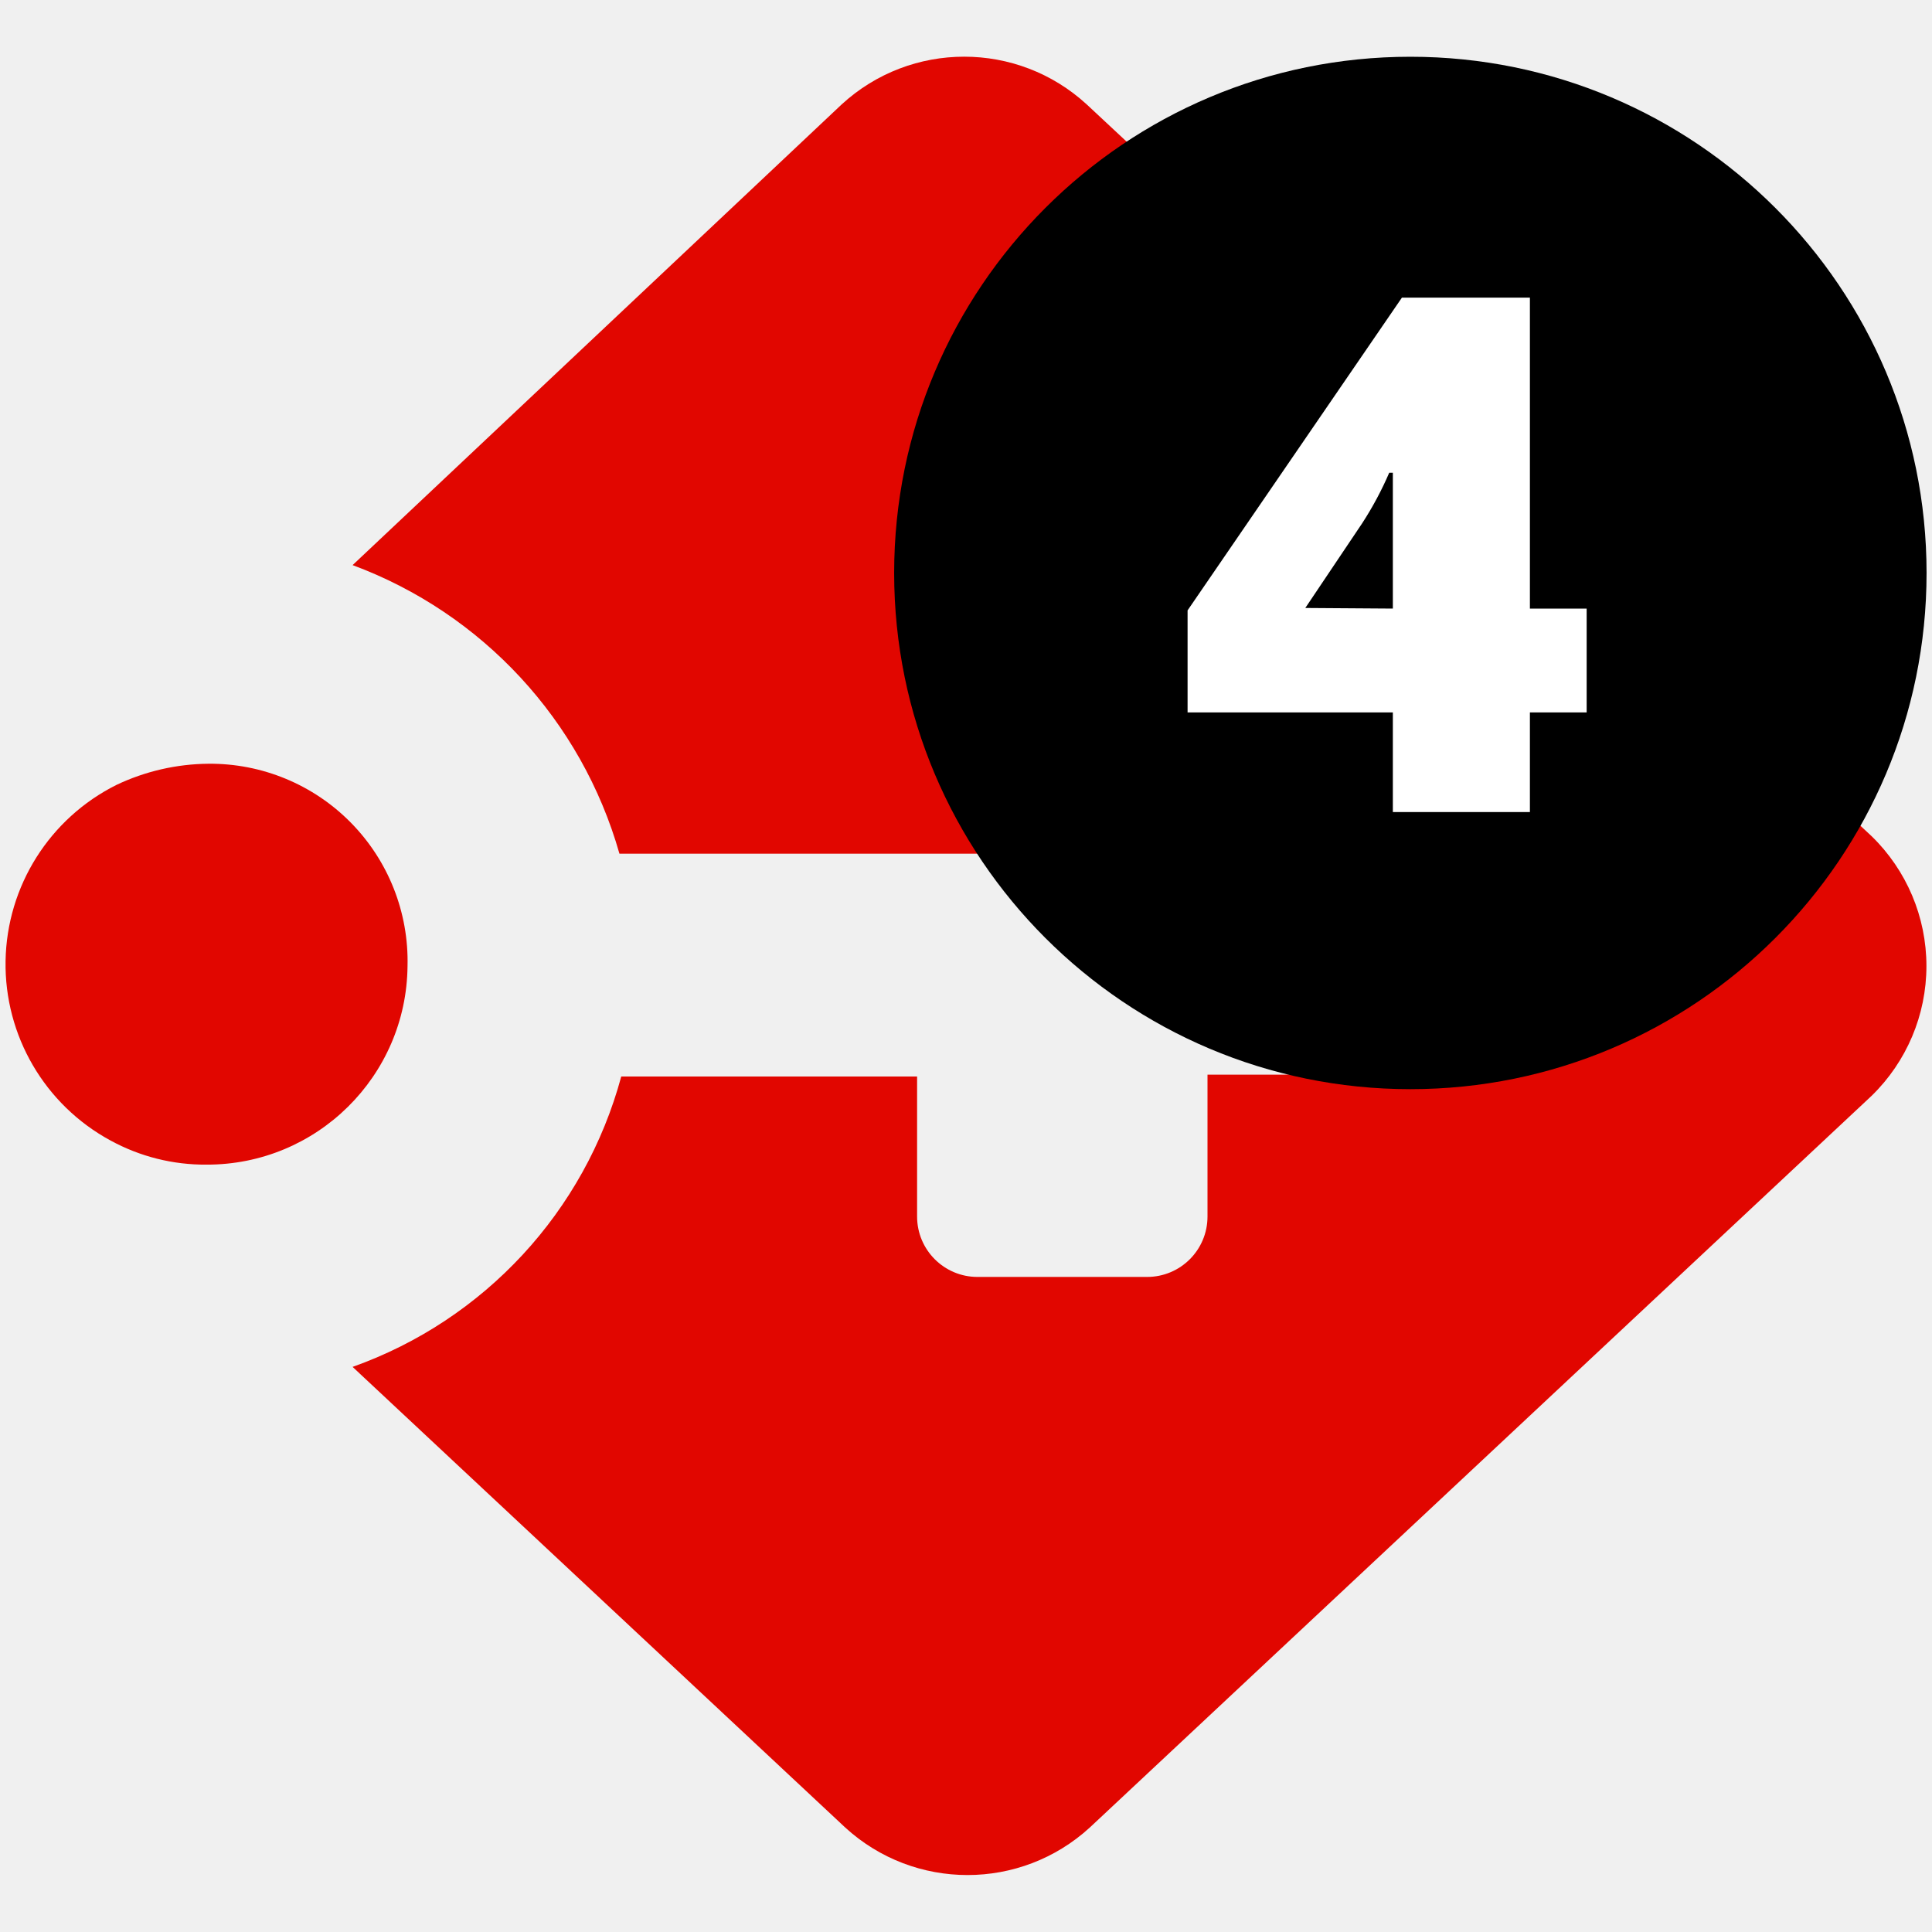
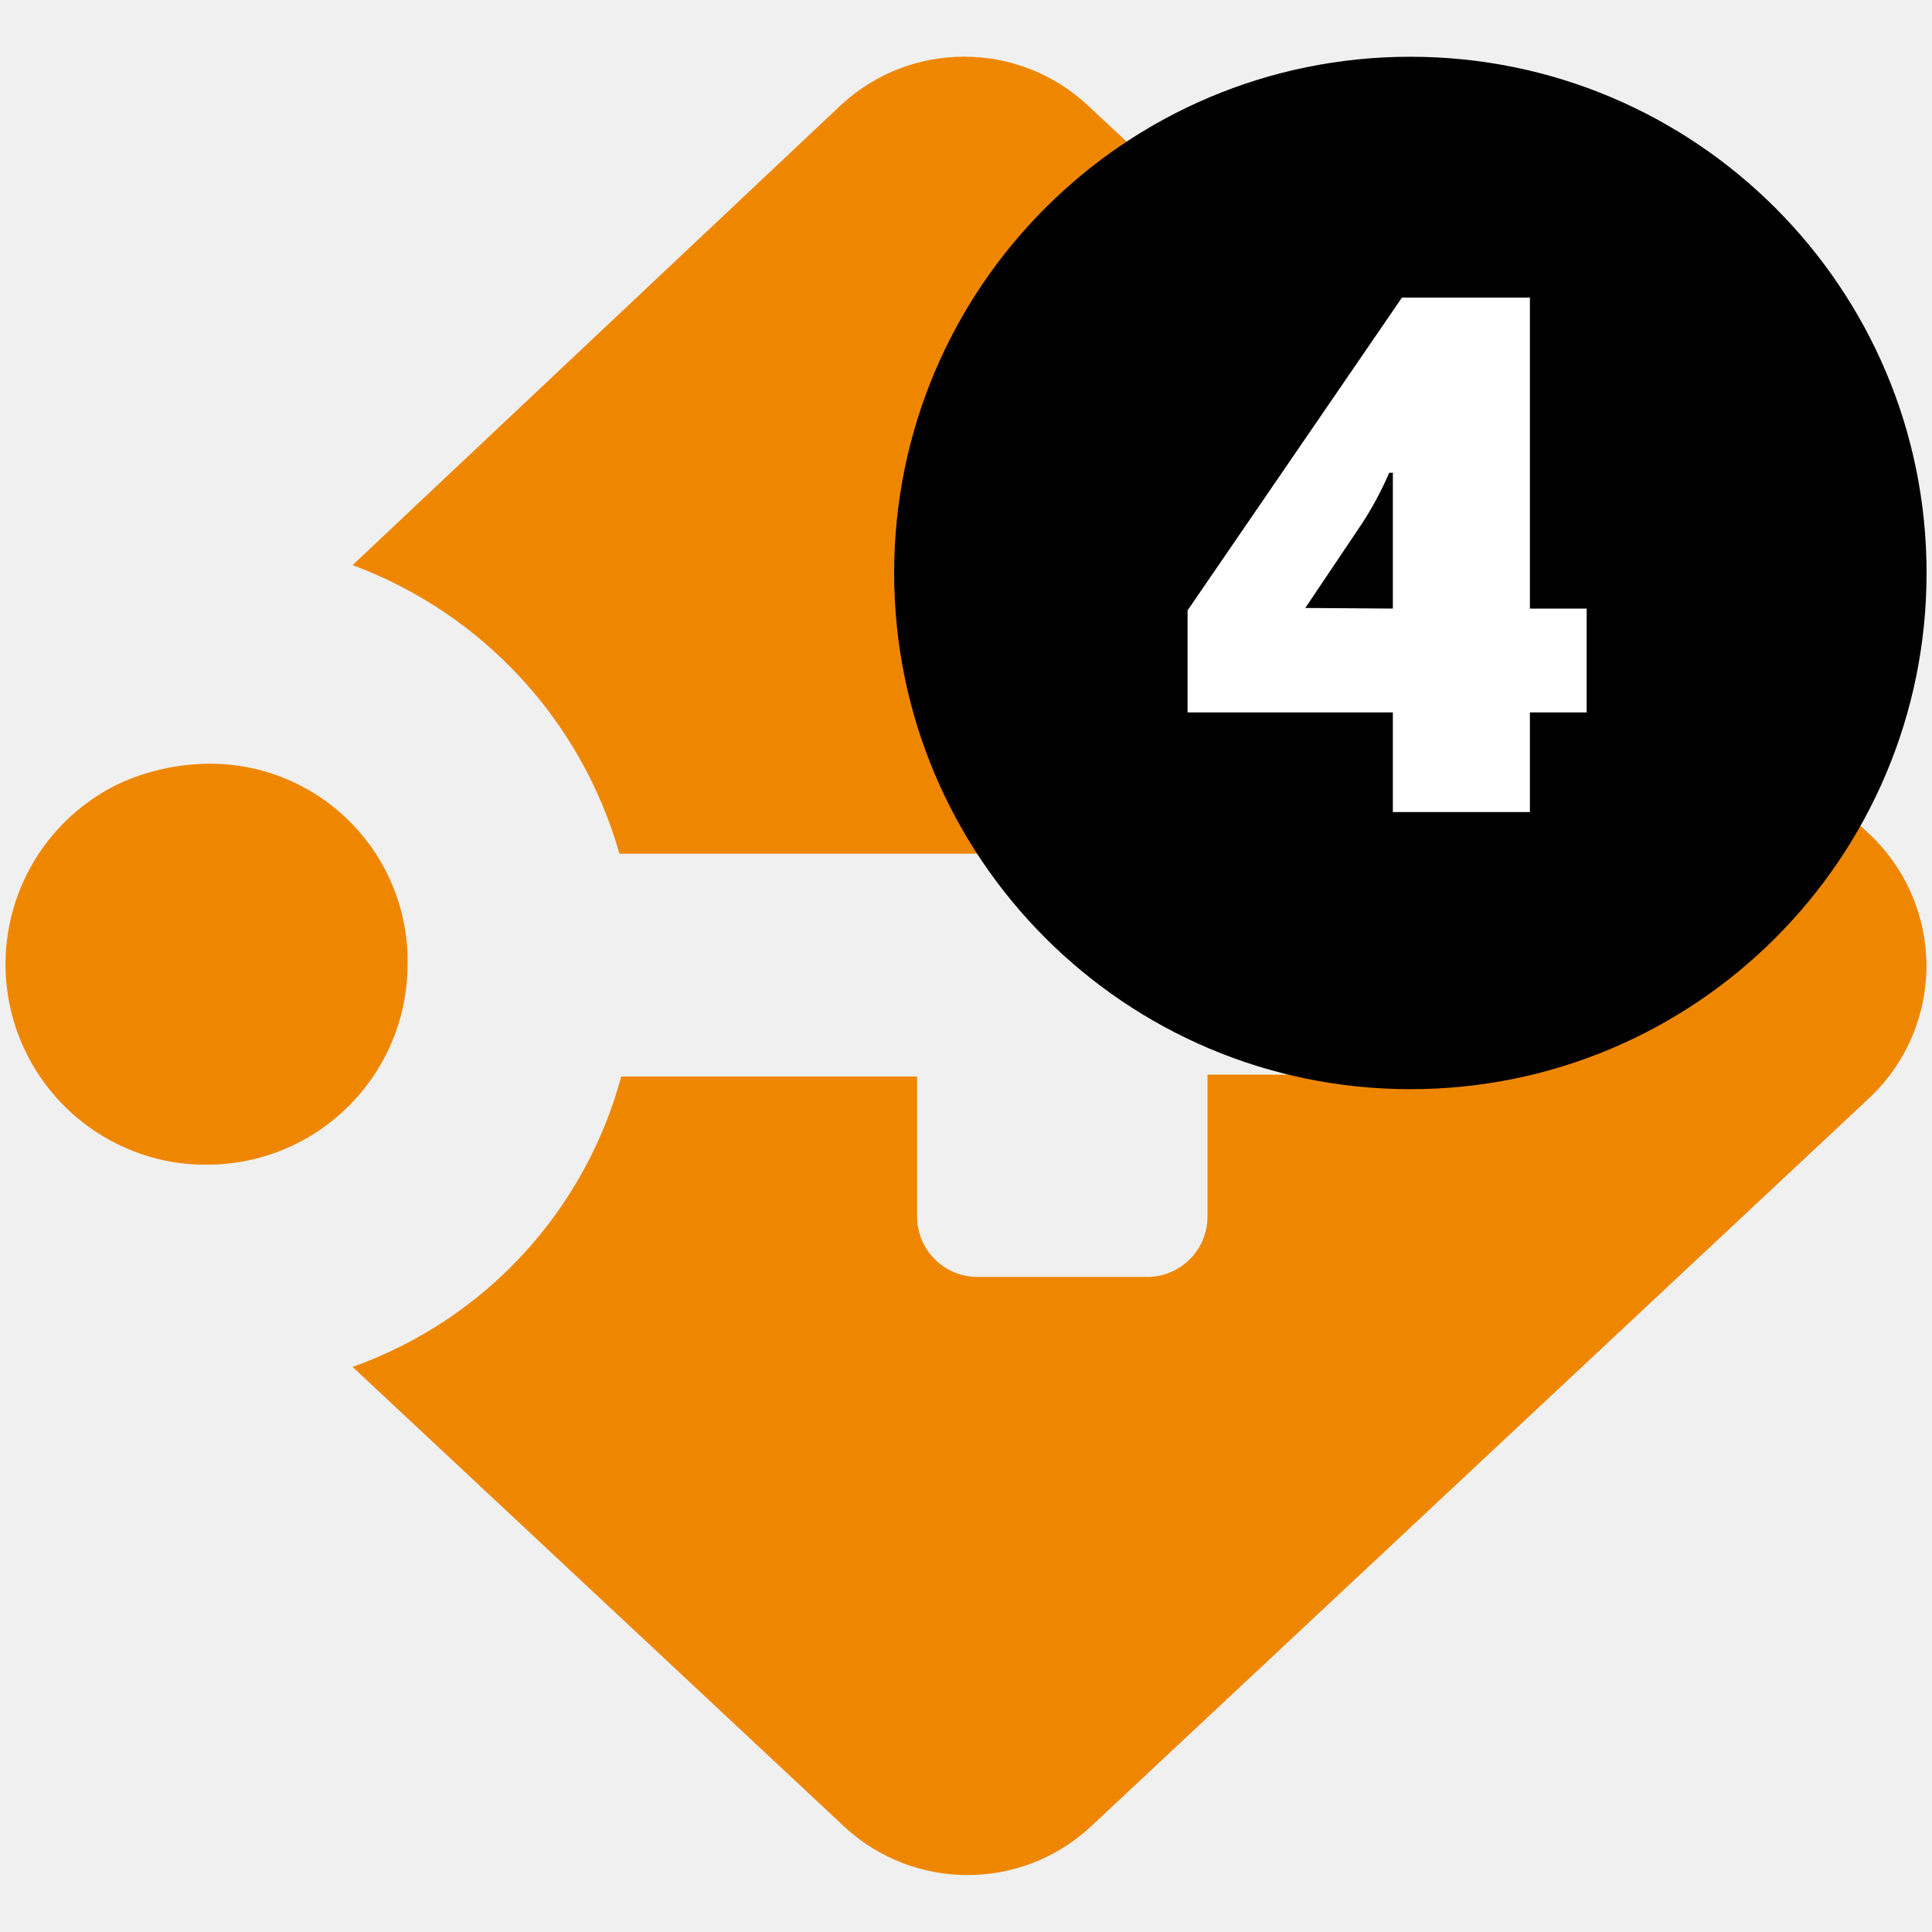
- <svg xmlns="http://www.w3.org/2000/svg" viewBox="0 0 32 32">
-   <defs>
-     <style>.cls-1{fill:#e10600;}.cls-2{fill:#fff;}.cls-3{fill:none;}</style>
+ <svg xmlns="http://www.w3.org/2000/svg" viewBox="0 0 32 32" version="1.1" id="svg1490">
+   <defs id="defs1475">
+     <style id="style1473">.cls-1{fill:#e10600;}.cls-2{fill:#fff;}.cls-3{fill:none;}</style>
  </defs>
-   <g id="Layer_2" data-name="Layer 2">
-     <g id="Layer_1-2" data-name="Layer 1">
-       <g id="Logo-badge-_4" data-name="Logo-badge-#4">
-         <path class="cls-1" d="M31,13.85,18,1.73a3,3,0,0,0-4.06,0L5.84,9.36a7.2,7.2,0,0,1,4.42,4.78h11a1,1,0,0,1,1,1v1.66a1,1,0,0,1-1,1H20v2.35a1,1,0,0,1-1,1H16.19a1,1,0,0,1-1-1V17.83H10.29a7.06,7.06,0,0,1-4.45,4.81L14,30.27a3,3,0,0,0,4.05,0L31,18.15A3,3,0,0,0,31,13.85Z" />
-         <path class="cls-1" d="M3.45,12.65A3.62,3.62,0,0,0,1.93,13a3.32,3.32,0,0,0-.1,5.89,3.26,3.26,0,0,0,1.59.4A3.32,3.32,0,0,0,6.75,16,3.27,3.27,0,0,0,3.45,12.65Z" />
-         <circle cx="23.36" cy="9.49" r="8.55" />
-         <path class="cls-2" d="M26.28,11.8h-.94v1.65H23.07V11.8h-3.4V10.11l3.55-5.18h2.12v5.15h.94Zm-3.21-1.72v-1c0-.19,0-.44,0-.75s0-.49,0-.5h-.06a5.6,5.6,0,0,1-.45.84l-.94,1.4Z" />
-         <rect class="cls-3" width="32" height="32" />
-       </g>
-     </g>
-   </g>
+   <path class="cls-1" d="M 31,13.85 18,1.73 a 3,3 0 0 0 -4.06,0 l -8.1,7.63 a 7.2,7.2 0 0 1 4.42,4.78 h 11 a 1,1 0 0 1 1,1 v 1.66 a 1,1 0 0 1 -1,1 H 20 v 2.35 a 1,1 0 0 1 -1,1 h -2.81 a 1,1 0 0 1 -1,-1 v -2.32 h -4.9 A 7.06,7.06 0 0 1 5.84,22.64 L 14,30.27 a 3,3 0 0 0 4.05,0 L 31,18.15 a 3,3 0 0 0 0,-4.3 z" id="path1477" style="fill:#ef8600;fill-opacity:1" />
+   <path class="cls-1" d="M 3.45,12.65 A 3.62,3.62 0 0 0 1.93,13 3.32,3.32 0 0 0 1.83,18.89 3.26,3.26 0 0 0 3.42,19.29 3.32,3.32 0 0 0 6.75,16 3.27,3.27 0 0 0 3.45,12.65 Z" id="path1479" style="fill:#ef8600;fill-opacity:1" />
+   <circle cx="23.36" cy="9.49" r="8.55" id="circle1481" />
+   <path class="cls-2" d="m 26.28,11.8 h -0.94 v 1.65 H 23.07 V 11.8 h -3.4 v -1.69 l 3.55,-5.18 h 2.12 v 5.15 h 0.94 z m -3.21,-1.72 v -1 c 0,-0.19 0,-0.44 0,-0.75 0,-0.31 0,-0.49 0,-0.5 h -0.06 a 5.6,5.6 0 0 1 -0.45,0.84 l -0.94,1.4 z" id="path1483" />
+   <rect class="cls-3" width="32" height="32" id="rect1485" x="0" y="0" />
</svg>
